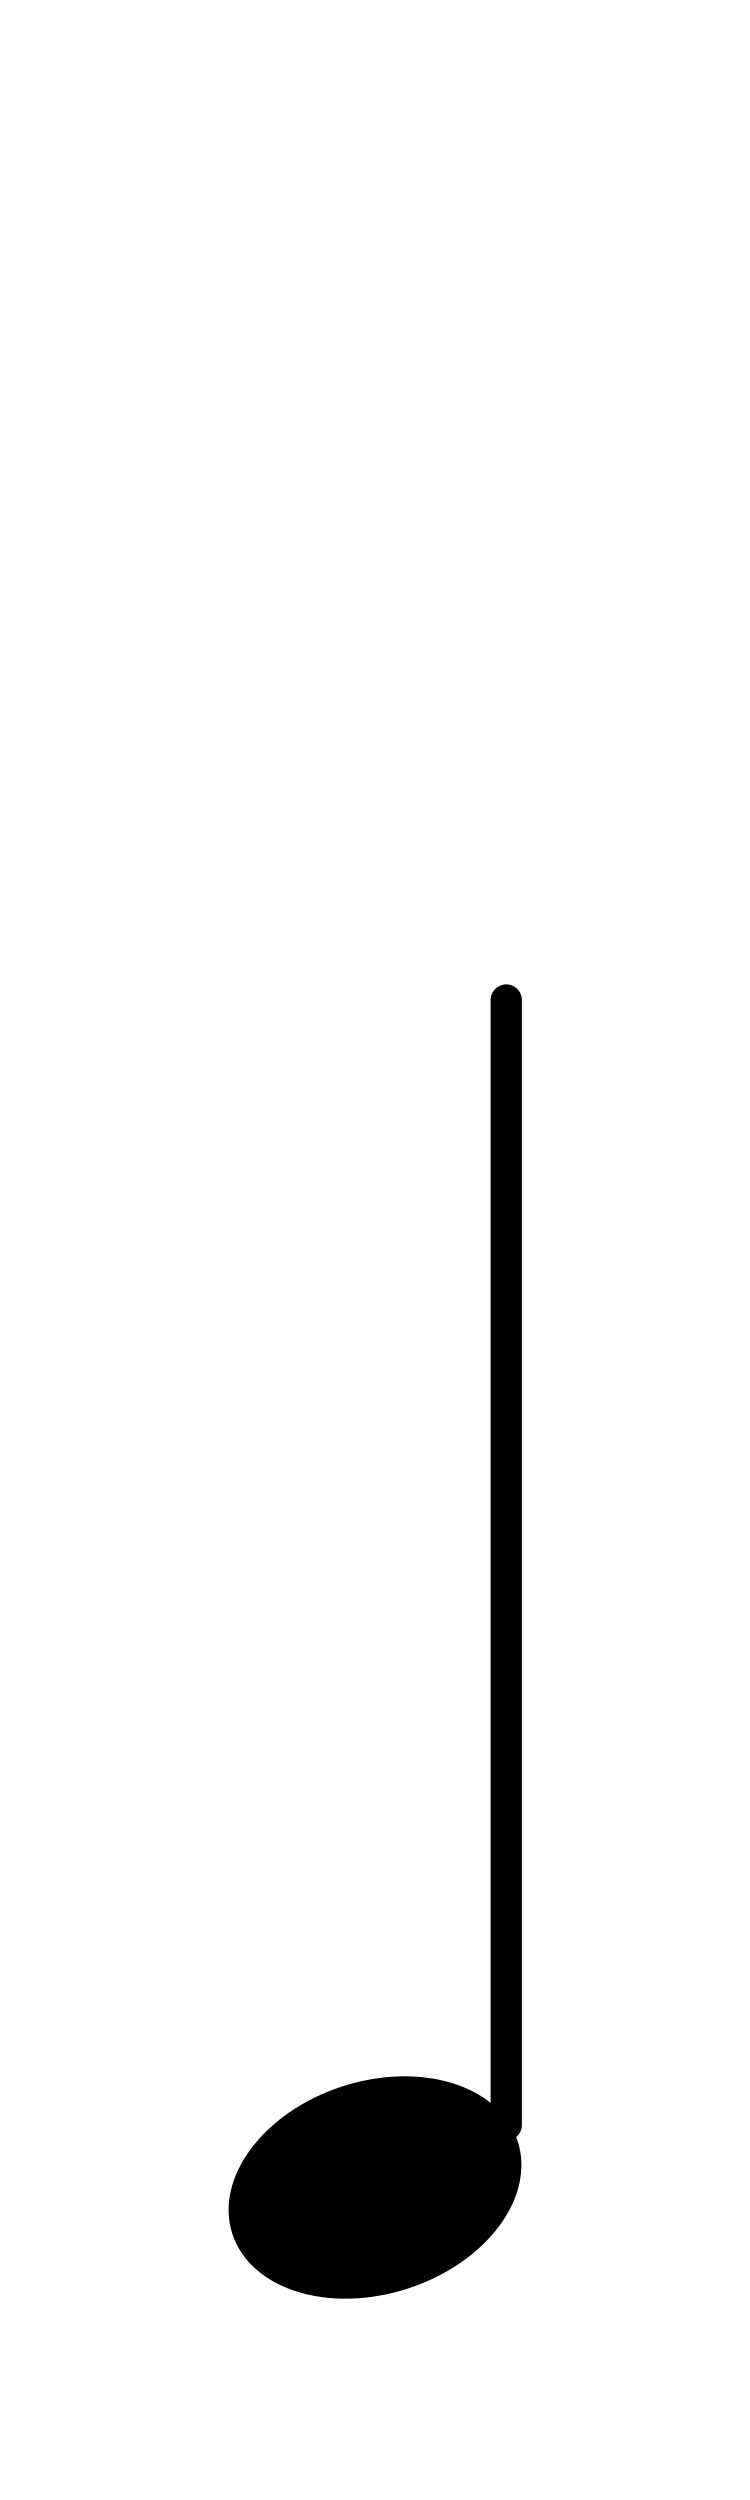
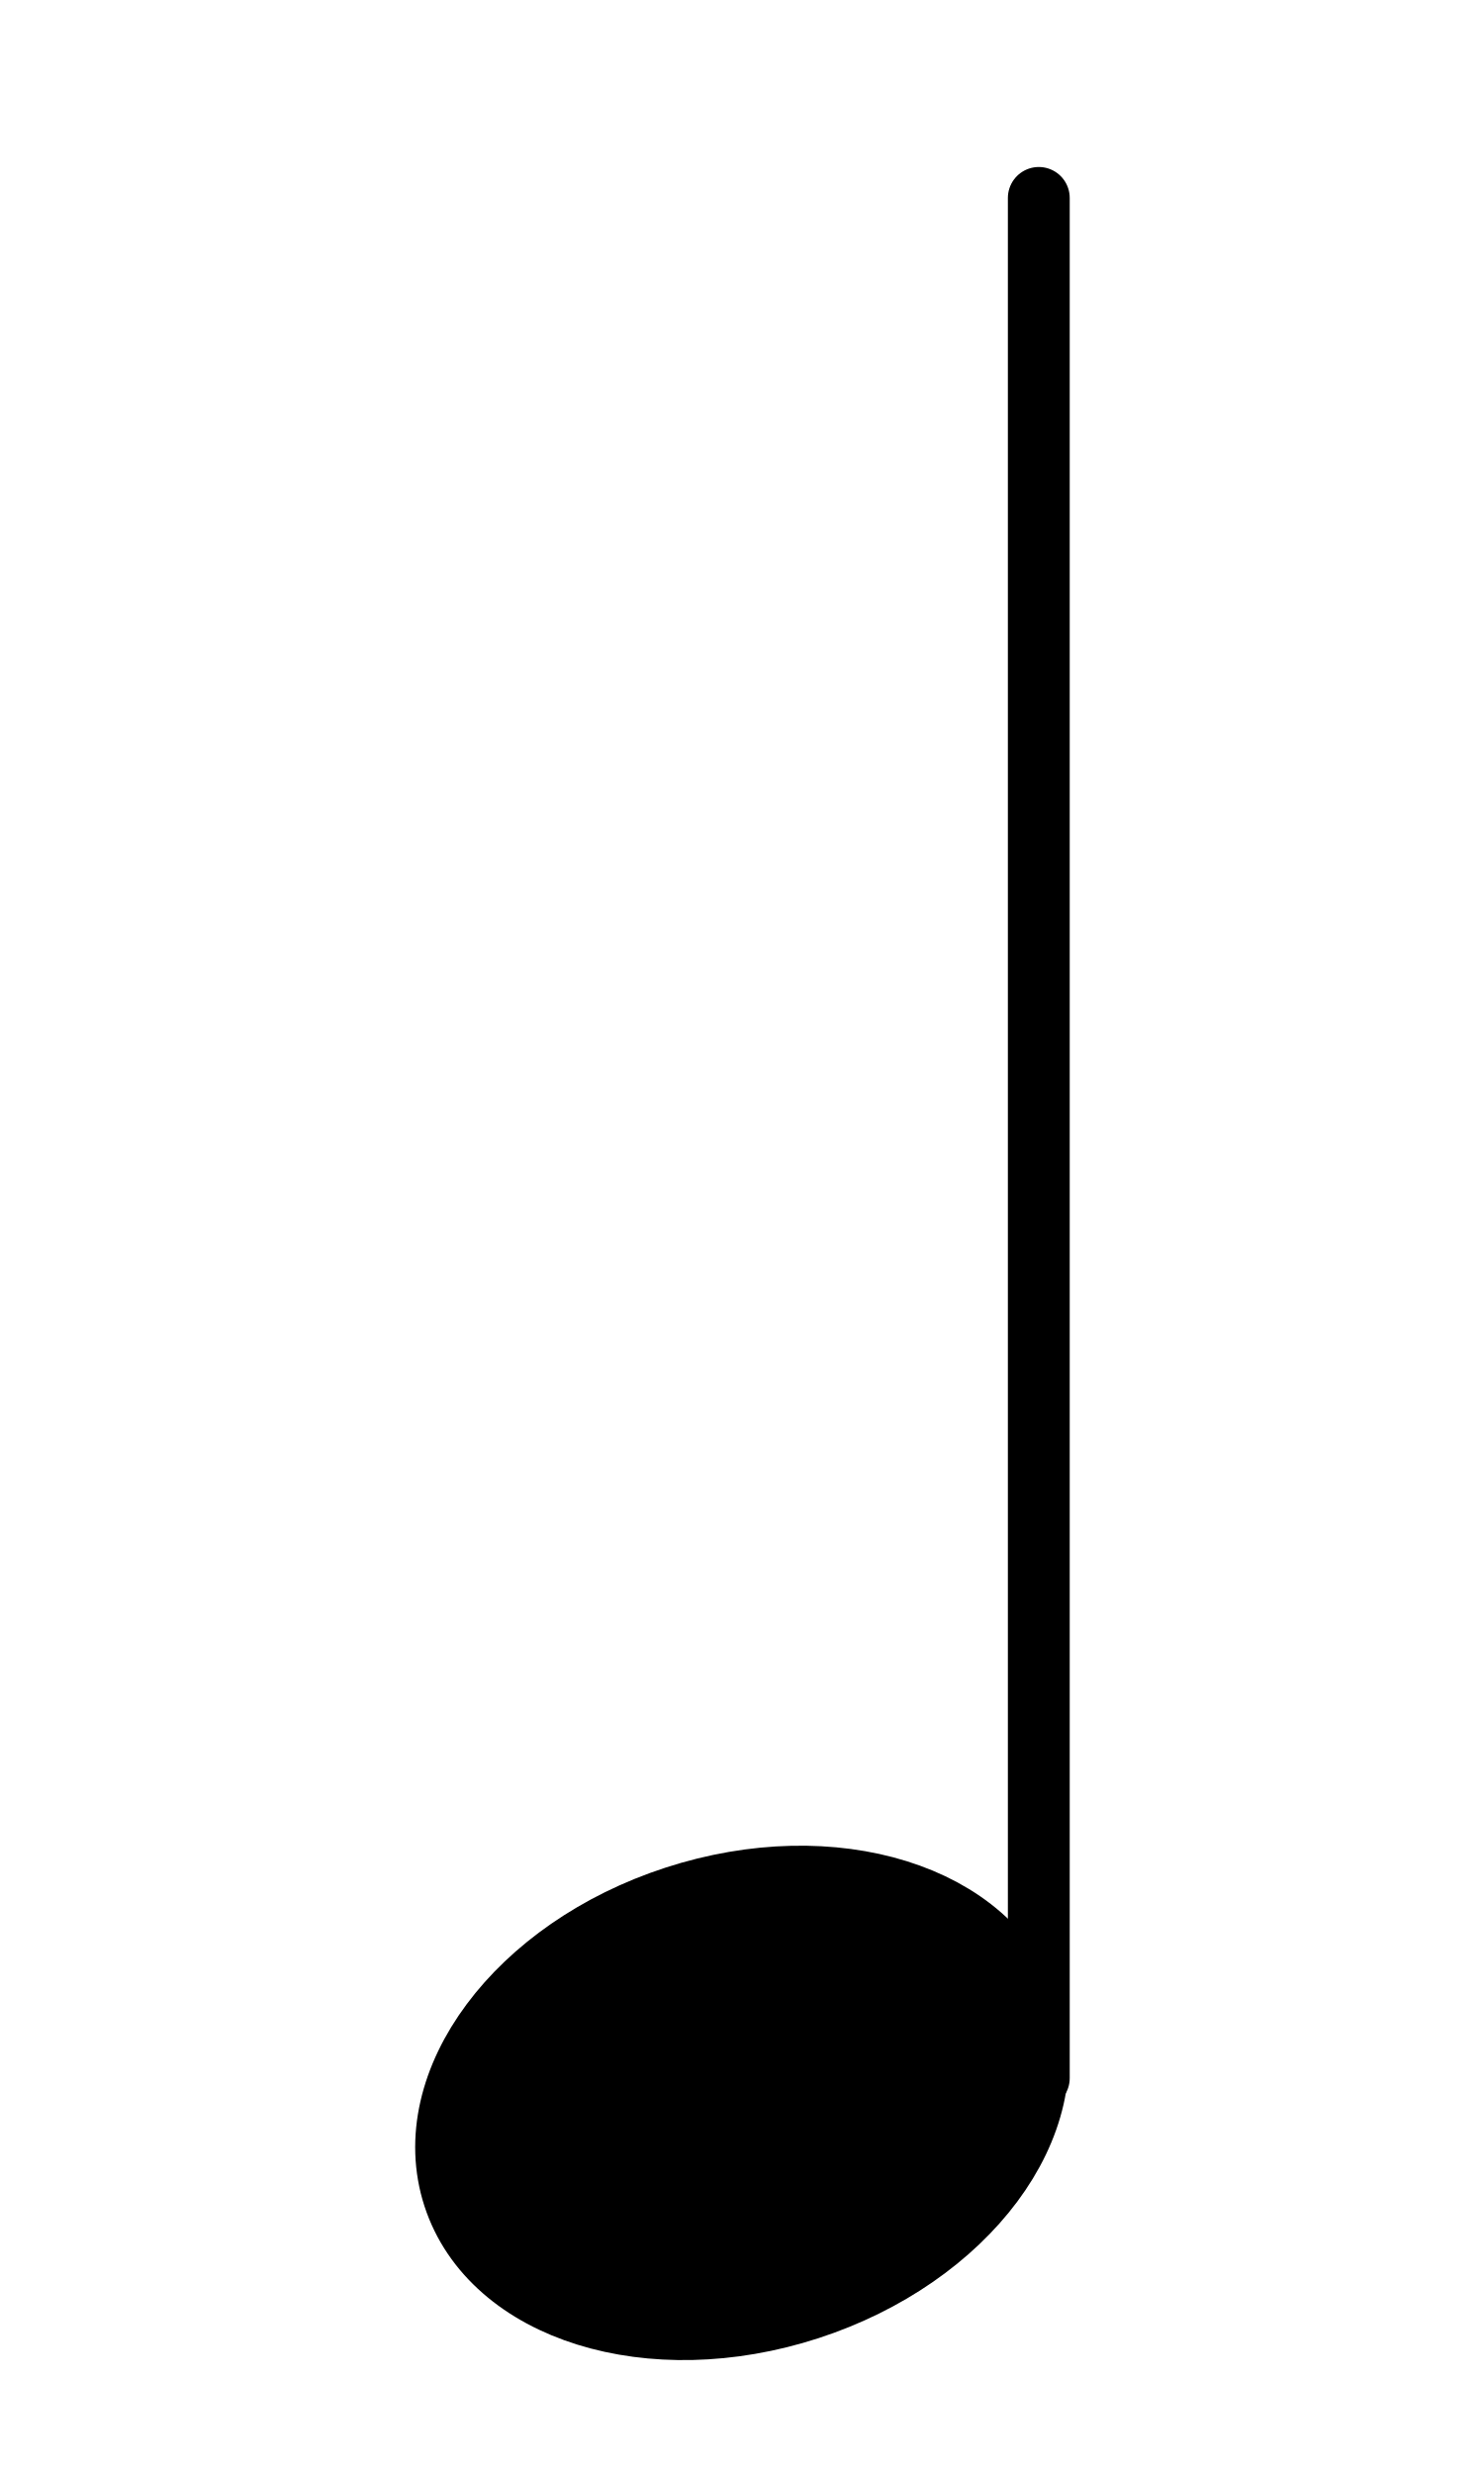
- <svg xmlns="http://www.w3.org/2000/svg" viewBox="0 0 60 200" fill="currentColor">
-   <ellipse cx="30" cy="175" rx="12" ry="8.5" transform="rotate(-18 30 175)" />
-   <line x1="40.5" y1="170" x2="40.5" y2="80" stroke="currentColor" stroke-width="2.5" stroke-linecap="round" />
+ <svg xmlns="http://www.w3.org/2000/svg" viewBox="0 0 60 100" fill="currentColor">
+   <ellipse cx="30" cy="85" rx="12" ry="8.5" fill="currentColor" transform="rotate(-18 30 85)" stroke="currentColor" stroke-width="3" />
+   <line x1="42" y1="8" x2="42" y2="84" stroke="currentColor" stroke-width="2.5" stroke-linecap="round" />
</svg>
